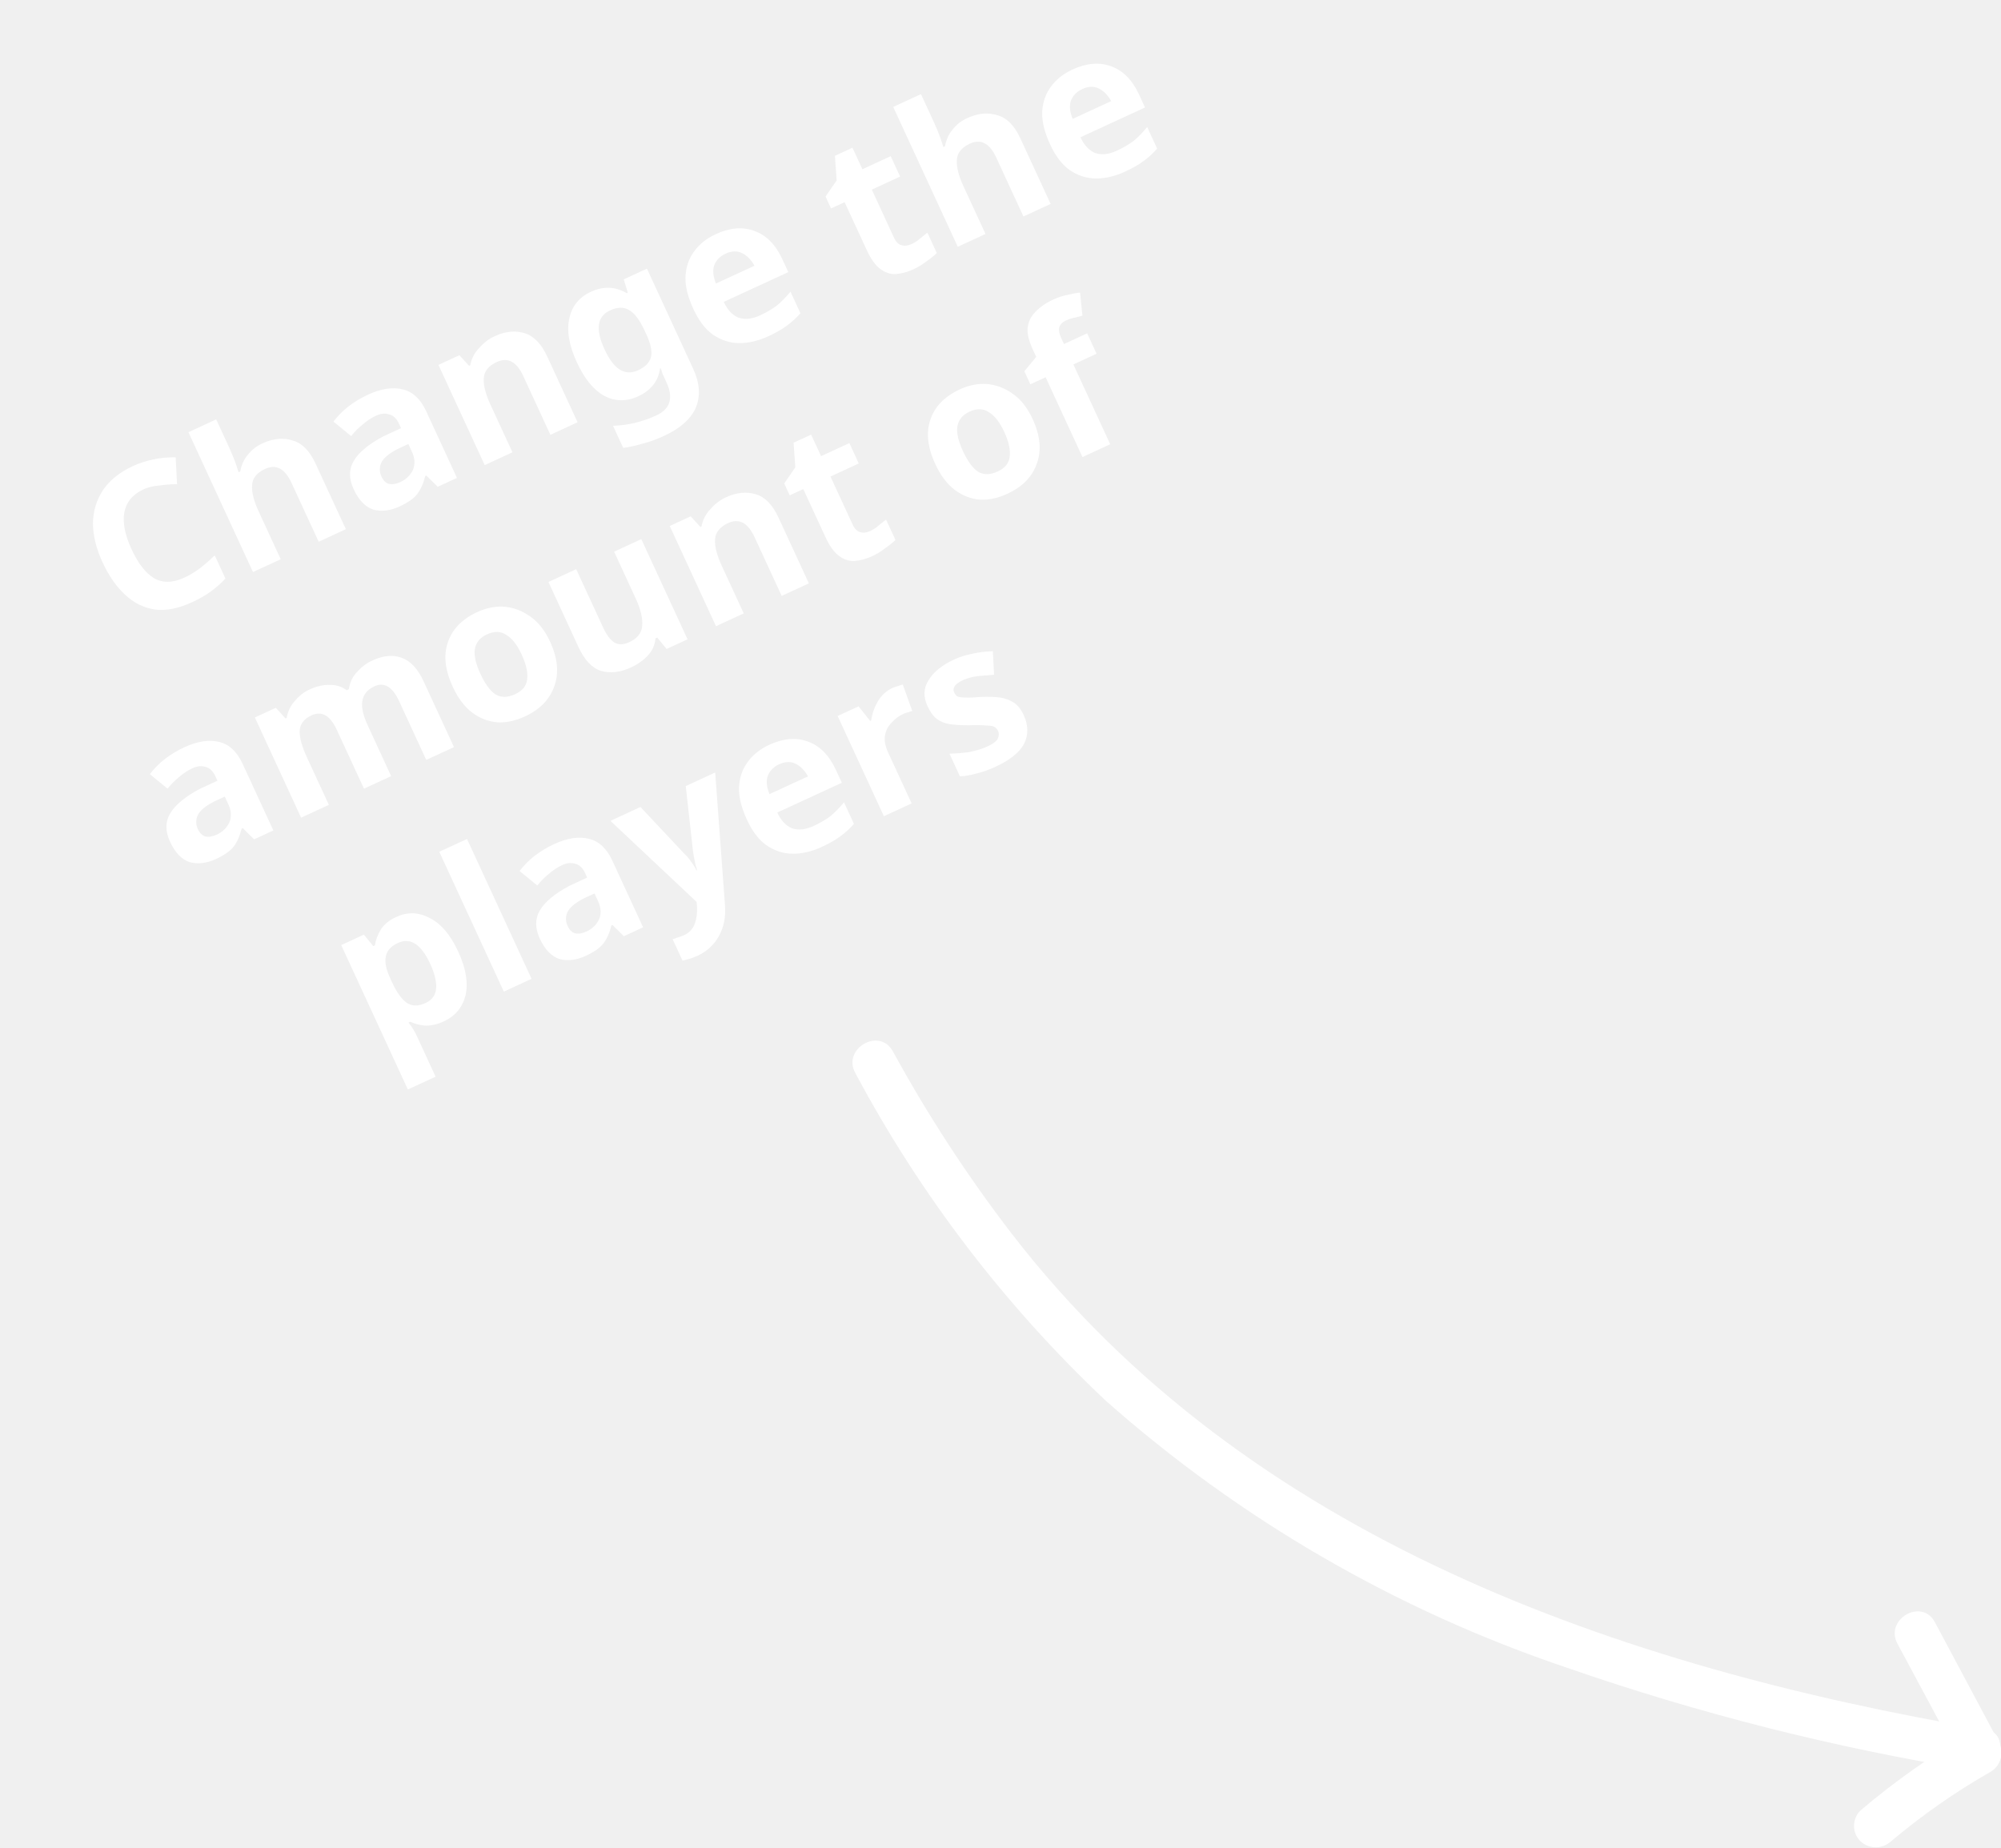
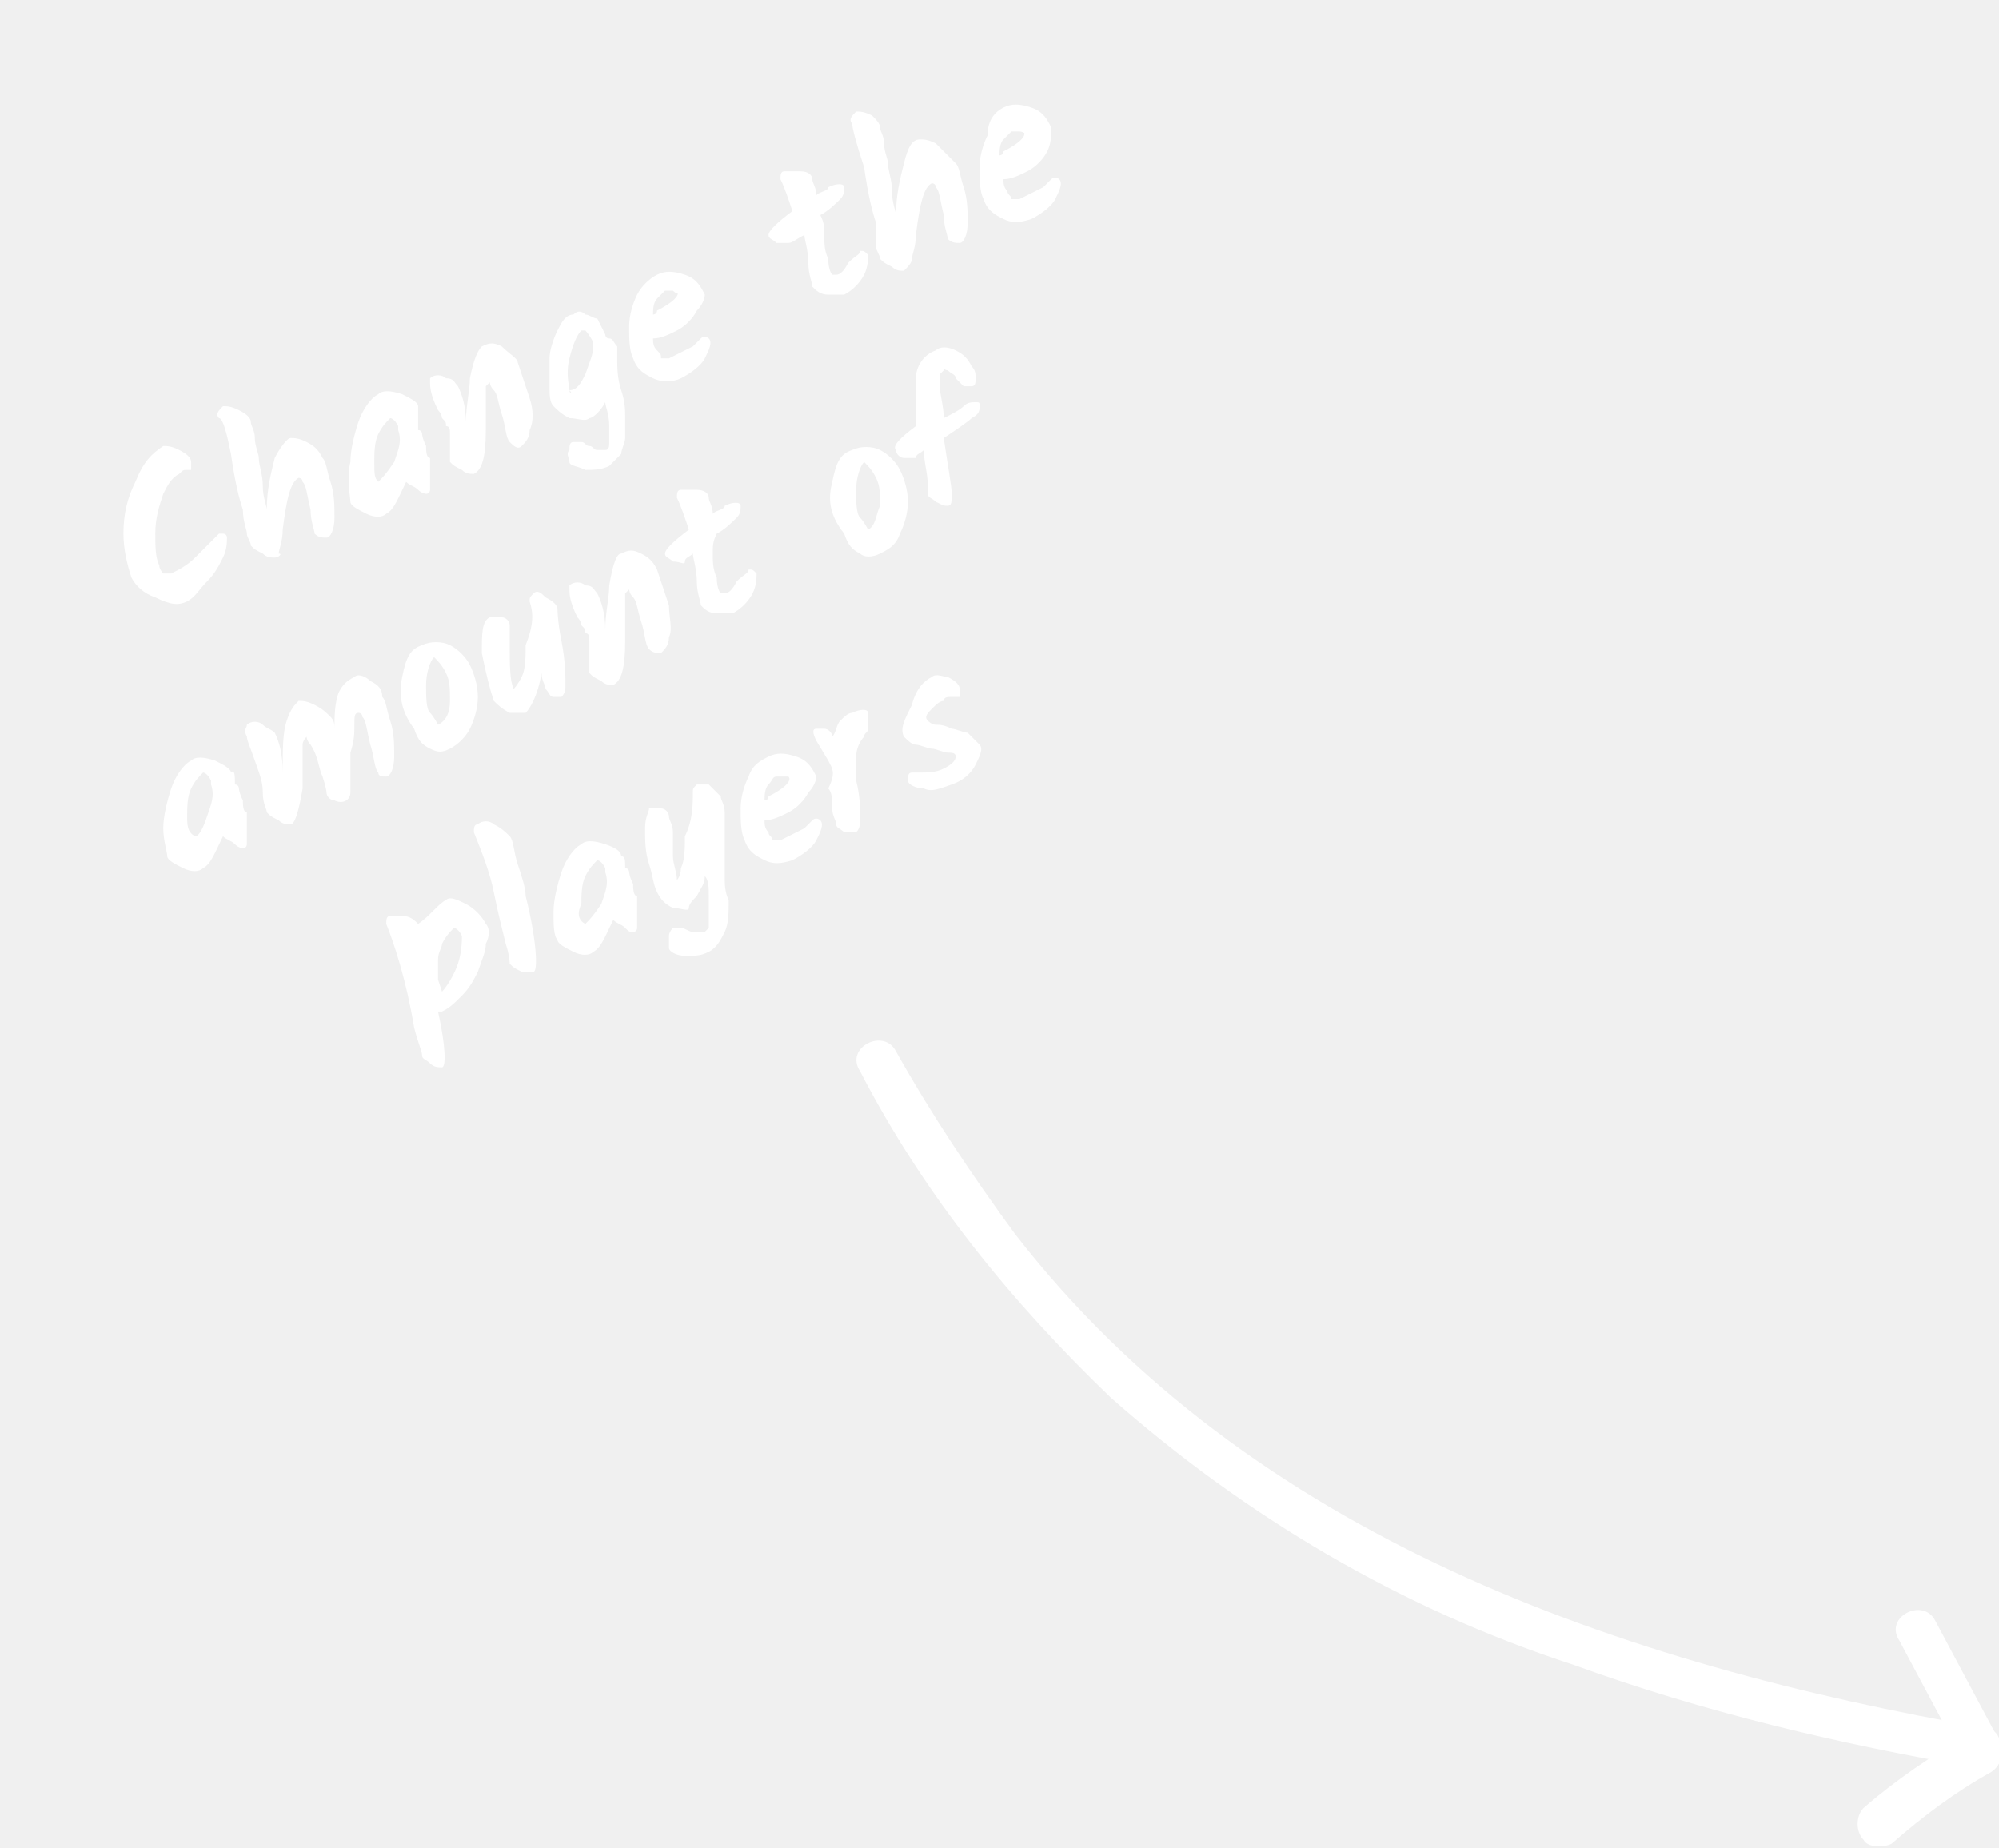
- <svg xmlns="http://www.w3.org/2000/svg" viewBox="0 0 50.25 46.41">
-   <defs>
-     <style>.cls-1,.cls-2{fill:#fff;}.cls-2{font-size:5.07px;font-family:Kalam-Bold, Kalam;font-weight:700;}</style>
-   </defs>
-   <g id="Layer_2" data-name="Layer 2">
+ <svg xmlns="http://www.w3.org/2000/svg" version="1.1" id="Layer_1" x="0px" y="0px" viewBox="0 0 50.2 46.4" style="enable-background:new 0 0 50.2 46.4;" xml:space="preserve">
+   <style type="text/css">
+ 	.st0{fill:#FFFFFF;}
+ 	.st1{enable-background:new    ;}
+ </style>
+   <g id="Layer_2_1_">
    <g id="infoPlayers">
      <g id="infoArrow">
-         <path class="cls-1" d="M49.86,43.44C40.67,41.87,31.32,38.64,25.42,31a35.37,35.37,0,0,1-3-4.6c-.34-.61-1.28-.06-.94.55a32.06,32.06,0,0,0,6.28,8.22,33.72,33.72,0,0,0,11.58,6.71,60.73,60.73,0,0,0,10.2,2.58c.68.11,1-.93.29-1.05Z" />
-         <path class="cls-1" d="M47.48,46.25A16.88,16.88,0,0,1,50,44.49a.56.56,0,0,0,.19-.75l-1.6-3c-.33-.62-1.27-.07-.94.54l1.61,3,.19-.74a18.67,18.67,0,0,0-2.73,1.93.54.54,0,0,0,0,.77.56.56,0,0,0,.77,0Z" />
+         <path class="st0" d="M49.9,43.4c-9.2-1.6-18.5-4.8-24.4-12.4c-1.1-1.5-2.1-3-3-4.6c-0.3-0.6-1.3-0.1-0.9,0.5     c1.6,3.1,3.8,5.8,6.3,8.2c3.4,3,7.3,5.3,11.6,6.7c3.3,1.2,6.7,2,10.2,2.6C50.2,44.6,50.5,43.5,49.9,43.4L49.9,43.4z" />
+         <path class="st0" d="M47.5,46.3c0.8-0.7,1.6-1.3,2.5-1.8c0.3-0.2,0.3-0.5,0.2-0.8l-1.6-3c-0.3-0.6-1.3-0.1-0.9,0.5l1.6,3l0.2-0.7     c-1,0.6-1.9,1.2-2.7,1.9c-0.2,0.2-0.2,0.6,0,0.8c0,0,0,0,0,0C46.9,46.4,47.3,46.4,47.5,46.3L47.5,46.3z" />
      </g>
-       <text class="cls-2" transform="matrix(0.91, -0.42, 0.42, 0.91, 1.86, 16.44)">
-         <tspan xml:space="preserve"> Change the </tspan>
-         <tspan x="0" y="6.09">amount of </tspan>
-         <tspan x="0" y="12.18" xml:space="preserve">  players</tspan>
-       </text>
+       <g class="st1">
+         <path class="st0" d="M4.1,11.2c0.1,0,0.2,0,0.4,0.1c0.2,0.1,0.3,0.2,0.3,0.3c0,0.1,0,0.2,0,0.2c0,0-0.1,0-0.1,0     c-0.1,0-0.1,0-0.2,0.1c-0.2,0.1-0.3,0.3-0.4,0.5c-0.1,0.3-0.2,0.6-0.2,1c0,0.3,0,0.6,0.1,0.8c0,0.1,0.1,0.2,0.1,0.2     c0.1,0,0.1,0,0.2,0c0.2-0.1,0.4-0.2,0.6-0.4c0.2-0.2,0.3-0.3,0.4-0.4c0.1-0.1,0.2-0.2,0.2-0.2s0,0,0.1,0s0.1,0.1,0.1,0.1     c0,0.1,0,0.3-0.1,0.5c-0.1,0.2-0.2,0.4-0.4,0.6S4.9,15,4.7,15.1c-0.2,0.1-0.4,0.1-0.8-0.1c-0.3-0.1-0.5-0.3-0.6-0.5     c-0.1-0.3-0.2-0.7-0.2-1.1c0-0.5,0.1-0.9,0.3-1.3C3.6,11.6,3.8,11.4,4.1,11.2z" />
+         <path class="st0" d="M5.5,10.5c-0.1-0.1,0-0.2,0.1-0.3c0.1,0,0.2,0,0.4,0.1c0.2,0.1,0.3,0.2,0.3,0.3c0,0.1,0.1,0.2,0.1,0.4     c0,0.2,0.1,0.4,0.1,0.5c0,0.2,0.1,0.4,0.1,0.7c0,0.3,0.1,0.5,0.1,0.6c0-0.5,0.1-0.9,0.2-1.3C7,11.3,7.2,11,7.3,11     c0.1,0,0.2,0,0.4,0.1c0.2,0.1,0.3,0.2,0.4,0.4c0.1,0.1,0.1,0.3,0.2,0.6c0.1,0.3,0.1,0.6,0.1,0.9c0,0.3-0.1,0.5-0.2,0.5     c-0.1,0-0.2,0-0.3-0.1c0-0.1-0.1-0.3-0.1-0.6c-0.1-0.4-0.1-0.6-0.2-0.7c0-0.1-0.1-0.1-0.1-0.1c-0.2,0.1-0.3,0.5-0.4,1.3     c0,0.3-0.1,0.5-0.1,0.6C7.1,13.9,7,14,6.9,14c-0.1,0-0.2,0-0.3-0.1c-0.2-0.1-0.2-0.1-0.3-0.2c0-0.1-0.1-0.2-0.1-0.3     c0-0.1-0.1-0.3-0.1-0.6c-0.1-0.3-0.2-0.7-0.3-1.4C5.7,10.9,5.6,10.5,5.5,10.5z" />
+         <path class="st0" d="M10.5,10.8c0.1,0,0.1,0.1,0.1,0.1c0,0,0,0.1,0.1,0.3c0,0.1,0,0.3,0.1,0.3c0,0.1,0,0.1,0,0.2c0,0,0,0.1,0,0.1     c0,0,0,0.1,0,0.1c0,0,0,0.1,0,0.1c0,0,0,0,0,0.1c0,0,0,0.1,0,0.1c0,0,0,0,0,0.1c0,0,0,0.1-0.1,0.1c0,0-0.1,0-0.2-0.1     c-0.1-0.1-0.2-0.1-0.3-0.2c-0.2,0.4-0.3,0.7-0.5,0.8c-0.1,0.1-0.3,0.1-0.5,0c-0.2-0.1-0.4-0.2-0.4-0.3S8.7,12,8.8,11.6     c0-0.3,0.1-0.7,0.2-1c0.1-0.3,0.3-0.6,0.5-0.7c0.1-0.1,0.3-0.1,0.6,0c0.2,0.1,0.4,0.2,0.4,0.3C10.5,10.4,10.5,10.6,10.5,10.8z      M9.5,12.1c0.1-0.1,0.2-0.2,0.4-0.5c0.1-0.3,0.2-0.5,0.1-0.8c0,0,0-0.1,0-0.1c-0.1-0.2-0.2-0.2-0.2-0.2c-0.1,0.1-0.2,0.2-0.3,0.4     c-0.1,0.2-0.1,0.5-0.1,0.7C9.4,11.9,9.4,12,9.5,12.1C9.4,12.1,9.4,12.1,9.5,12.1C9.5,12.2,9.5,12.1,9.5,12.1z" />
+         <path class="st0" d="M12.1,8.7c0.2-0.1,0.3-0.1,0.5,0C12.8,8.9,13,9,13,9.1c0.1,0.3,0.2,0.6,0.3,0.9s0.1,0.6,0,0.8     c0,0.2-0.1,0.3-0.2,0.4s-0.2,0-0.3-0.1c-0.1-0.1-0.1-0.4-0.2-0.7c-0.1-0.3-0.1-0.5-0.2-0.6s-0.1-0.2-0.1-0.2c0,0-0.1,0.1-0.1,0.1     c0,0.1,0,0.1,0,0.1c0,0,0,0.1,0,0.2c0,0.1,0,0.1,0,0.2c0,0,0,0.1,0,0.2c0,0.1,0,0.1,0,0.2c0,0,0,0.1,0,0.2c0,0.7-0.1,1-0.3,1.1     c-0.1,0-0.2,0-0.3-0.1c-0.2-0.1-0.2-0.1-0.3-0.2c0,0,0-0.1,0-0.2s0-0.2,0-0.3c0-0.1,0-0.1,0-0.2s0-0.2-0.1-0.2     c0-0.1,0-0.1-0.1-0.2c0,0,0-0.1-0.1-0.2c-0.2-0.4-0.2-0.6-0.2-0.7s0-0.1,0-0.1c0.1-0.1,0.3-0.1,0.4,0c0.2,0,0.2,0.1,0.3,0.2     c0.1,0.2,0.2,0.5,0.2,0.9c0-0.4,0.1-0.8,0.1-1.1C11.9,9,12,8.8,12.1,8.7z" />
+         <path class="st0" d="M15.3,8.5c0.1,0,0.1,0.1,0.2,0.2c0,0.1,0,0.2,0,0.3c0,0.2,0,0.5,0.1,0.8c0.1,0.3,0.1,0.5,0.1,0.7     c0,0.2,0,0.4,0,0.5c0,0.1-0.1,0.3-0.1,0.4c-0.1,0.1-0.2,0.2-0.3,0.3c-0.2,0.1-0.4,0.1-0.6,0.1c-0.2-0.1-0.4-0.1-0.4-0.2     s-0.1-0.2,0-0.3c0-0.1,0-0.2,0.1-0.2s0.1,0,0.2,0c0.1,0,0.1,0.1,0.2,0.1c0.1,0,0.1,0.1,0.2,0.1c0.1,0,0.2,0,0.2,0     c0.1,0,0.1-0.1,0.1-0.2c0-0.1,0-0.2,0-0.4c0-0.3-0.1-0.5-0.1-0.6c-0.1,0.2-0.3,0.4-0.4,0.4c-0.1,0.1-0.3,0-0.5,0     c-0.2-0.1-0.3-0.2-0.4-0.3c-0.1-0.1-0.1-0.3-0.1-0.5c0-0.2,0-0.5,0-0.7c0-0.2,0.1-0.5,0.2-0.7c0.1-0.2,0.2-0.4,0.4-0.4     c0.1-0.1,0.2-0.1,0.3,0c0.1,0,0.2,0.1,0.3,0.1C15,8,15.1,8.2,15.2,8.4C15.2,8.4,15.2,8.5,15.3,8.5z M14.3,9.8     C14.3,9.9,14.4,9.9,14.3,9.8c0.2,0,0.3-0.2,0.4-0.4c0.1-0.3,0.2-0.5,0.2-0.7l0-0.1c-0.1-0.2-0.2-0.3-0.2-0.3c0,0-0.1,0-0.1,0     c-0.1,0.1-0.2,0.3-0.3,0.7C14.2,9.4,14.3,9.7,14.3,9.8z" />
+         <path class="st0" d="M17.5,7.8C17.4,8,17.2,8.2,17,8.3c-0.2,0.1-0.4,0.2-0.6,0.2c0,0.1,0,0.2,0.1,0.3s0.1,0.1,0.1,0.2     c0,0,0.1,0,0.2,0c0.2-0.1,0.4-0.2,0.6-0.3c0.1-0.1,0.2-0.2,0.2-0.2c0.1-0.1,0.2,0,0.2,0c0.1,0.1,0,0.3-0.1,0.5     c-0.1,0.2-0.4,0.4-0.6,0.5s-0.5,0.1-0.7,0c-0.2-0.1-0.4-0.2-0.5-0.5c-0.1-0.2-0.1-0.5-0.1-0.8c0-0.3,0.1-0.6,0.2-0.8     s0.3-0.4,0.5-0.5c0.2-0.1,0.4-0.1,0.7,0s0.4,0.3,0.5,0.5C17.7,7.4,17.7,7.6,17.5,7.8z M16.9,7.3c-0.1,0-0.2,0-0.2,0     s-0.1,0.1-0.2,0.2c-0.1,0.1-0.1,0.3-0.1,0.4c0,0,0.1,0,0.1-0.1c0.4-0.2,0.6-0.4,0.5-0.5C17.1,7.4,17,7.4,16.9,7.3z" />
+         <path class="st0" d="M20.7,5.9c0,0.2,0,0.4,0.1,0.6c0,0.3,0.1,0.4,0.1,0.4c0,0,0,0,0.1,0s0.2-0.1,0.3-0.3     c0.2-0.2,0.3-0.2,0.3-0.3c0.1,0,0.1,0,0.2,0.1c0,0.1,0,0.3-0.1,0.5c-0.1,0.2-0.3,0.4-0.5,0.5c-0.1,0-0.2,0-0.4,0     c-0.2,0-0.3-0.1-0.4-0.2c0-0.1-0.1-0.3-0.1-0.6s-0.1-0.6-0.1-0.7C20,6,19.9,6.1,19.8,6.1s-0.1,0-0.3,0c-0.1-0.1-0.2-0.1-0.2-0.2     c0-0.1,0.2-0.3,0.6-0.6c-0.1-0.3-0.2-0.6-0.3-0.8c0-0.1,0-0.2,0.1-0.2c0.1,0,0.2,0,0.4,0c0.2,0,0.3,0.1,0.3,0.2     c0,0.1,0.1,0.2,0.1,0.4c0.1-0.1,0.3-0.1,0.3-0.2c0.2-0.1,0.4-0.1,0.4,0c0,0.1,0,0.2-0.1,0.3c-0.1,0.1-0.3,0.3-0.5,0.4     C20.7,5.6,20.7,5.7,20.7,5.9z" />
+         <path class="st0" d="M21.4,3.1c-0.1-0.1,0-0.2,0.1-0.3c0.1,0,0.2,0,0.4,0.1C22,3,22.1,3.1,22.1,3.2c0,0.1,0.1,0.2,0.1,0.4     c0,0.2,0.1,0.4,0.1,0.5c0,0.2,0.1,0.4,0.1,0.7c0,0.3,0.1,0.5,0.1,0.6c0-0.5,0.1-0.9,0.2-1.3s0.2-0.6,0.4-0.6c0.1,0,0.2,0,0.4,0.1     C23.8,3.9,23.9,4,24,4.1c0.1,0.1,0.1,0.3,0.2,0.6c0.1,0.3,0.1,0.6,0.1,0.9c0,0.3-0.1,0.5-0.2,0.5c-0.1,0-0.2,0-0.3-0.1     c0-0.1-0.1-0.3-0.1-0.6c-0.1-0.4-0.1-0.6-0.2-0.7c0-0.1-0.1-0.1-0.1-0.1c-0.2,0.1-0.3,0.5-0.4,1.3c0,0.3-0.1,0.5-0.1,0.6     s-0.1,0.2-0.2,0.3c-0.1,0-0.2,0-0.3-0.1c-0.2-0.1-0.2-0.1-0.3-0.2c0-0.1-0.1-0.2-0.1-0.3C22,6,22,5.8,22,5.6     c-0.1-0.3-0.2-0.7-0.3-1.4C21.5,3.6,21.4,3.2,21.4,3.1z" />
+         <path class="st0" d="M26.3,3.8c-0.1,0.2-0.3,0.4-0.5,0.5c-0.2,0.1-0.4,0.2-0.6,0.2c0,0.1,0,0.2,0.1,0.3c0,0.1,0.1,0.1,0.1,0.2     c0,0,0.1,0,0.2,0c0.2-0.1,0.4-0.2,0.6-0.3c0.1-0.1,0.2-0.2,0.2-0.2c0.1-0.1,0.2,0,0.2,0c0.1,0.1,0,0.3-0.1,0.5s-0.4,0.4-0.6,0.5     c-0.3,0.1-0.5,0.1-0.7,0c-0.2-0.1-0.4-0.2-0.5-0.5c-0.1-0.2-0.1-0.5-0.1-0.8c0-0.3,0.1-0.6,0.2-0.8C24.8,3,25,2.8,25.2,2.7     c0.2-0.1,0.4-0.1,0.7,0s0.4,0.3,0.5,0.5C26.4,3.4,26.4,3.6,26.3,3.8z M25.6,3.3c-0.1,0-0.2,0-0.2,0s-0.1,0.1-0.2,0.2     c-0.1,0.1-0.1,0.3-0.1,0.4c0,0,0.1,0,0.1-0.1c0.4-0.2,0.6-0.4,0.5-0.5C25.8,3.4,25.7,3.3,25.6,3.3z" />
+       </g>
+       <g class="st1">
+         <path class="st0" d="M5.9,19.7c0.1,0,0.1,0.1,0.1,0.1s0,0.1,0.1,0.3c0,0.1,0,0.3,0.1,0.3c0,0.1,0,0.1,0,0.2c0,0,0,0.1,0,0.1     c0,0,0,0.1,0,0.1c0,0,0,0.1,0,0.1c0,0,0,0,0,0.1c0,0,0,0.1,0,0.1c0,0,0,0,0,0.1c0,0,0,0.1-0.1,0.1c0,0-0.1,0-0.2-0.1     c-0.1-0.1-0.2-0.1-0.3-0.2c-0.2,0.4-0.3,0.7-0.5,0.8c-0.1,0.1-0.3,0.1-0.5,0c-0.2-0.1-0.4-0.2-0.4-0.3s-0.1-0.4-0.1-0.7     c0-0.3,0.1-0.7,0.2-1c0.1-0.3,0.3-0.6,0.5-0.7c0.1-0.1,0.3-0.1,0.6,0c0.2,0.1,0.4,0.2,0.4,0.3C5.9,19.3,5.9,19.5,5.9,19.7z      M4.9,21C5,21,5.1,20.8,5.2,20.5c0.1-0.3,0.2-0.5,0.1-0.8c0,0,0-0.1,0-0.1c-0.1-0.2-0.2-0.2-0.2-0.2c-0.1,0.1-0.2,0.2-0.3,0.4     c-0.1,0.2-0.1,0.5-0.1,0.7C4.7,20.7,4.7,20.9,4.9,21C4.8,21,4.8,21,4.9,21C4.8,21,4.8,21,4.9,21z" />
+         <path class="st0" d="M8.9,17c0.1-0.1,0.3,0,0.4,0.1c0.2,0.1,0.3,0.2,0.3,0.4c0.1,0.1,0.1,0.3,0.2,0.6c0.1,0.3,0.1,0.6,0.1,0.9     c0,0.3-0.1,0.5-0.2,0.5c-0.1,0-0.2,0-0.2-0.1c-0.1-0.1-0.1-0.4-0.2-0.7c-0.1-0.4-0.1-0.6-0.2-0.7c0-0.1-0.1-0.1-0.1-0.1     c-0.1,0-0.1,0.1-0.1,0.3c0,0.2,0,0.4-0.1,0.7c0,0.3,0,0.5,0,0.6c0,0.1,0,0.1,0,0.2c0,0,0,0.1,0,0.2c0,0.2-0.2,0.3-0.4,0.2     c-0.1,0-0.2-0.1-0.2-0.2c0,0,0-0.1-0.1-0.4c-0.1-0.2-0.1-0.5-0.3-0.8c-0.1-0.1-0.1-0.2-0.1-0.2c0,0-0.1,0.1-0.1,0.2     c0,0.1,0,0.3,0,0.5c0,0.2,0,0.4,0,0.6c-0.1,0.6-0.2,0.9-0.3,0.9c-0.1,0-0.2,0-0.3-0.1c-0.2-0.1-0.2-0.1-0.3-0.2     c0-0.1-0.1-0.2-0.1-0.5c0-0.3-0.1-0.5-0.2-0.8c-0.1-0.3-0.2-0.5-0.2-0.6c-0.1-0.2,0-0.2,0-0.3c0.1-0.1,0.3-0.1,0.4,0     s0.2,0.1,0.3,0.2c0.1,0.2,0.2,0.5,0.2,1c0-0.6,0-1,0.1-1.3c0.1-0.3,0.2-0.4,0.3-0.5c0.1,0,0.2,0,0.4,0.1c0.2,0.1,0.3,0.2,0.4,0.3     c0.1,0.1,0.1,0.2,0.1,0.3c0-0.3,0-0.6,0.1-0.9C8.6,17.2,8.7,17.1,8.9,17z" />
+         <path class="st0" d="M10.1,17c0.1-0.5,0.2-0.7,0.5-0.8c0.2-0.1,0.5-0.1,0.7,0c0.2,0.1,0.4,0.3,0.5,0.5c0.1,0.2,0.2,0.5,0.2,0.8     c0,0.3-0.1,0.6-0.2,0.8s-0.3,0.4-0.5,0.5c-0.2,0.1-0.3,0.1-0.5,0c-0.2-0.1-0.3-0.2-0.4-0.5C10.1,17.9,10,17.5,10.1,17z      M11.3,17.6c0-0.3,0-0.5-0.1-0.7c-0.1-0.2-0.2-0.3-0.3-0.4c-0.1,0.1-0.2,0.4-0.2,0.7c0,0.3,0,0.6,0.1,0.7s0.2,0.3,0.2,0.3     C11.2,18.1,11.3,17.9,11.3,17.6z" />
+         <path class="st0" d="M13.3,15.1c0-0.1,0-0.1,0.1-0.2s0.2,0,0.3,0.1c0.2,0.1,0.3,0.2,0.3,0.3c0,0,0,0.3,0.1,0.8     c0.1,0.5,0.1,0.9,0.1,1.1c0,0.1,0,0.2-0.1,0.3c-0.1,0-0.1,0-0.2,0c-0.1,0-0.1-0.1-0.2-0.2c0-0.1-0.1-0.2-0.1-0.4     c-0.1,0.6-0.3,0.9-0.4,1c-0.1,0-0.2,0-0.4,0c-0.2-0.1-0.3-0.2-0.4-0.3c-0.1-0.3-0.2-0.7-0.3-1.2c0-0.5,0-0.8,0.2-0.9     c0.1,0,0.2,0,0.3,0c0.1,0,0.2,0.1,0.2,0.2c0,0,0,0.2,0,0.4c0,0.6,0,1,0.1,1.2c0,0,0,0,0,0c0,0,0.1-0.1,0.2-0.3     c0.1-0.2,0.1-0.5,0.1-0.8C13.4,15.7,13.4,15.4,13.3,15.1z" />
+         <path class="st0" d="M15.6,13.9c0.2-0.1,0.3-0.1,0.5,0c0.2,0.1,0.3,0.2,0.4,0.4c0.1,0.3,0.2,0.6,0.3,0.9c0,0.3,0.1,0.6,0,0.8     c0,0.2-0.1,0.3-0.2,0.4c-0.1,0-0.2,0-0.3-0.1c-0.1-0.1-0.1-0.4-0.2-0.7c-0.1-0.3-0.1-0.5-0.2-0.6c-0.1-0.1-0.1-0.2-0.1-0.2     c0,0-0.1,0.1-0.1,0.1c0,0.1,0,0.1,0,0.2c0,0,0,0.1,0,0.2c0,0.1,0,0.1,0,0.2c0,0,0,0.1,0,0.2c0,0.1,0,0.1,0,0.2c0,0,0,0.1,0,0.2     c0,0.7-0.1,1-0.3,1.1c-0.1,0-0.2,0-0.3-0.1c-0.2-0.1-0.2-0.1-0.3-0.2c0,0,0-0.1,0-0.3c0-0.1,0-0.2,0-0.3c0-0.1,0-0.1,0-0.2     s0-0.2-0.1-0.2c0-0.1,0-0.1-0.1-0.2c0,0,0-0.1-0.1-0.2c-0.2-0.4-0.2-0.6-0.2-0.7c0-0.1,0-0.1,0-0.1c0.1-0.1,0.3-0.1,0.4,0     c0.2,0,0.2,0.1,0.3,0.2c0.1,0.2,0.2,0.5,0.2,0.9c0-0.4,0.1-0.8,0.1-1.1C15.4,14.1,15.5,13.9,15.6,13.9z" />
+         <path class="st0" d="M17.9,13.9c0,0.2,0,0.4,0.1,0.6c0,0.3,0.1,0.4,0.1,0.4c0,0,0,0,0.1,0s0.2-0.1,0.3-0.3     c0.2-0.2,0.3-0.2,0.3-0.3c0.1,0,0.1,0,0.2,0.1c0,0.1,0,0.3-0.1,0.5c-0.1,0.2-0.3,0.4-0.5,0.5c-0.1,0-0.2,0-0.4,0     c-0.2,0-0.3-0.1-0.4-0.2c0-0.1-0.1-0.3-0.1-0.6s-0.1-0.6-0.1-0.7c-0.1,0.1-0.2,0.1-0.2,0.2s-0.1,0-0.3,0     c-0.1-0.1-0.2-0.1-0.2-0.2c0-0.1,0.2-0.3,0.6-0.6c-0.1-0.3-0.2-0.6-0.3-0.8c0-0.1,0-0.2,0.1-0.2c0.1,0,0.2,0,0.4,0     c0.2,0,0.3,0.1,0.3,0.2s0.1,0.2,0.1,0.4c0.1-0.1,0.3-0.1,0.3-0.2c0.2-0.1,0.4-0.1,0.4,0c0,0.1,0,0.2-0.1,0.3     c-0.1,0.1-0.3,0.3-0.5,0.4C17.9,13.6,17.9,13.7,17.9,13.9z" />
+         <path class="st0" d="M20.9,12.1c0.1-0.5,0.2-0.7,0.5-0.8c0.2-0.1,0.5-0.1,0.7,0c0.2,0.1,0.4,0.3,0.5,0.5c0.1,0.2,0.2,0.5,0.2,0.8     c0,0.3-0.1,0.6-0.2,0.8c-0.1,0.3-0.3,0.4-0.5,0.5c-0.2,0.1-0.4,0.1-0.5,0c-0.2-0.1-0.3-0.2-0.4-0.5     C20.8,12.9,20.8,12.5,20.9,12.1z M22.1,12.7c0-0.3,0-0.5-0.1-0.7c-0.1-0.2-0.2-0.3-0.3-0.4c-0.1,0.1-0.2,0.4-0.2,0.7     c0,0.3,0,0.6,0.1,0.7s0.2,0.3,0.2,0.3C22,13.2,22,12.9,22.1,12.7z" />
+         <path class="st0" d="M24,9.5c0-0.1-0.1-0.1-0.2-0.2c-0.1,0-0.1-0.1-0.1,0c0,0-0.1,0.1-0.1,0.1c0,0.1,0,0.2,0,0.3     c0,0.2,0.1,0.5,0.1,0.8c0.2-0.1,0.4-0.2,0.5-0.3c0.1-0.1,0.2-0.1,0.3-0.1c0.1,0,0.1,0,0.1,0.1c0,0.1,0,0.2-0.2,0.3     c-0.1,0.1-0.4,0.3-0.7,0.5c0.1,0.7,0.2,1.2,0.2,1.4c0,0.2,0,0.3-0.1,0.3c-0.1,0-0.1,0-0.3-0.1c-0.1-0.1-0.2-0.1-0.2-0.2     c0,0,0-0.1,0-0.2c0-0.3-0.1-0.6-0.1-0.9c-0.1,0.1-0.2,0.1-0.2,0.2c-0.1,0-0.2,0-0.3,0c-0.1,0-0.2-0.1-0.2-0.2     c-0.1-0.1,0.1-0.3,0.5-0.6C23,10.3,23,9.8,23,9.5c0-0.3,0.2-0.6,0.5-0.7c0.1-0.1,0.3-0.1,0.5,0c0.2,0.1,0.3,0.2,0.4,0.4     c0.1,0.1,0.1,0.2,0.1,0.3c0,0.1,0,0.2-0.1,0.2c-0.1,0-0.1,0-0.2,0C24.1,9.6,24.1,9.6,24,9.5z" />
+       </g>
+       <g class="st1">
+         <path class="st0" d="M11.2,22.6c0.1-0.1,0.3,0,0.5,0.1c0.2,0.1,0.4,0.3,0.5,0.5c0.1,0.1,0.1,0.3,0,0.5c0,0.2-0.1,0.4-0.2,0.7     c-0.1,0.2-0.2,0.4-0.4,0.6c-0.2,0.2-0.3,0.3-0.5,0.4l-0.1,0c0.2,0.9,0.2,1.4,0.1,1.4c-0.1,0-0.2,0-0.3-0.1     c-0.1-0.1-0.2-0.1-0.2-0.2c0-0.1-0.1-0.3-0.2-0.7c-0.2-1.2-0.5-2.1-0.7-2.6c0-0.1,0-0.2,0.1-0.2c0.1,0,0.2,0,0.3,0     c0.2,0,0.3,0.1,0.4,0.2C10.8,23,11,22.7,11.2,22.6z M11.5,24.2c0.1-0.3,0.1-0.6,0.1-0.7c-0.1-0.2-0.2-0.2-0.2-0.2     c-0.1,0.1-0.2,0.2-0.3,0.4c0,0.1-0.1,0.2-0.1,0.4c0,0.2,0,0.3,0,0.5l0.1,0.3C11.2,24.8,11.4,24.5,11.5,24.2z" />
+         <path class="st0" d="M12.4,20.7c0.2,0.1,0.3,0.2,0.4,0.3c0.1,0.1,0.1,0.4,0.2,0.7c0.1,0.3,0.2,0.6,0.2,0.8     c0.3,1.2,0.3,1.9,0.2,1.9c-0.1,0-0.2,0-0.3,0c-0.2-0.1-0.2-0.1-0.3-0.2c0,0,0-0.2-0.1-0.5c-0.1-0.4-0.2-0.8-0.3-1.3     c-0.1-0.5-0.3-1-0.5-1.5c0-0.1,0-0.2,0.1-0.2C12.1,20.6,12.3,20.6,12.4,20.7z" />
+         <path class="st0" d="M15.7,21.8c0.1,0,0.1,0.1,0.1,0.1c0,0,0,0.1,0.1,0.3c0,0.1,0,0.3,0.1,0.3c0,0.1,0,0.1,0,0.2c0,0,0,0.1,0,0.1     c0,0,0,0.1,0,0.1c0,0,0,0.1,0,0.1c0,0,0,0,0,0.1c0,0,0,0.1,0,0.1c0,0,0,0,0,0.1c0,0,0,0.1-0.1,0.1s-0.1,0-0.2-0.1     c-0.1-0.1-0.2-0.1-0.3-0.2c-0.2,0.4-0.3,0.7-0.5,0.8c-0.1,0.1-0.3,0.1-0.5,0c-0.2-0.1-0.4-0.2-0.4-0.3c-0.1-0.1-0.1-0.4-0.1-0.7     c0-0.3,0.1-0.7,0.2-1c0.1-0.3,0.3-0.6,0.5-0.7c0.1-0.1,0.3-0.1,0.6,0s0.4,0.2,0.4,0.3C15.7,21.5,15.7,21.6,15.7,21.8z M14.7,23.2     c0.1-0.1,0.2-0.2,0.4-0.5c0.1-0.3,0.2-0.5,0.1-0.8c0,0,0-0.1,0-0.1c-0.1-0.2-0.2-0.2-0.2-0.2c-0.1,0.1-0.2,0.2-0.3,0.4     c-0.1,0.2-0.1,0.5-0.1,0.7C14.5,22.9,14.5,23.1,14.7,23.2C14.6,23.2,14.6,23.2,14.7,23.2C14.6,23.2,14.6,23.2,14.7,23.2z" />
+         <path class="st0" d="M17.4,19.9c0-0.1,0-0.1,0.1-0.2c0.1,0,0.2,0,0.3,0c0.1,0.1,0.2,0.2,0.3,0.3c0,0.1,0.1,0.2,0.1,0.4     c0,0.2,0,0.3,0,0.4c0,0.1,0,0.2,0,0.3c0,0.1,0,0.3,0,0.4c0,0.1,0,0.3,0,0.5c0,0.2,0,0.4,0.1,0.6c0,0.3,0,0.6-0.1,0.8     c-0.1,0.2-0.2,0.4-0.4,0.5S17.5,24,17.2,24c-0.2,0-0.4-0.1-0.4-0.2c0-0.1,0-0.2,0-0.3c0-0.1,0.1-0.2,0.1-0.2c0,0,0.1,0,0.2,0     c0.1,0,0.2,0.1,0.3,0.1c0.1,0,0.2,0,0.3,0c0,0,0.1-0.1,0.1-0.1c0,0,0-0.1,0-0.1c0,0,0-0.1,0-0.1s0-0.1,0-0.2c0-0.1,0-0.1,0-0.2     c0-0.1,0-0.2,0-0.2c0-0.2,0-0.4-0.1-0.5c0,0.2-0.1,0.3-0.2,0.5c-0.1,0.1-0.2,0.2-0.2,0.3s-0.2,0-0.4,0c-0.2-0.1-0.3-0.2-0.4-0.4     c-0.1-0.2-0.1-0.4-0.2-0.7c-0.1-0.3-0.1-0.6-0.1-0.9s0.1-0.4,0.1-0.5c0.1,0,0.2,0,0.3,0c0.1,0,0.2,0.1,0.2,0.2     c0,0.1,0.1,0.2,0.1,0.4c0,0.2,0,0.4,0,0.6c0,0.2,0.1,0.4,0.1,0.6c0,0,0,0,0,0c0,0,0.1-0.1,0.1-0.3c0.1-0.2,0.1-0.5,0.1-0.8     C17.4,20.6,17.4,20.2,17.4,19.9z" />
+         <path class="st0" d="M20.3,19.9c-0.1,0.2-0.3,0.4-0.5,0.5c-0.2,0.1-0.4,0.2-0.6,0.2c0,0.1,0,0.2,0.1,0.3c0,0.1,0.1,0.1,0.1,0.2     c0,0,0.1,0,0.2,0c0.2-0.1,0.4-0.2,0.6-0.3c0.1-0.1,0.2-0.2,0.2-0.2c0.1-0.1,0.2,0,0.2,0c0.1,0.1,0,0.3-0.1,0.5     c-0.1,0.2-0.4,0.4-0.6,0.5c-0.3,0.1-0.5,0.1-0.7,0c-0.2-0.1-0.4-0.2-0.5-0.5c-0.1-0.2-0.1-0.5-0.1-0.8c0-0.3,0.1-0.6,0.2-0.8     c0.1-0.3,0.3-0.4,0.5-0.5c0.2-0.1,0.4-0.1,0.7,0c0.3,0.1,0.4,0.3,0.5,0.5C20.5,19.5,20.5,19.7,20.3,19.9z M19.7,19.5     c-0.1,0-0.2,0-0.2,0c-0.1,0-0.1,0.1-0.2,0.2c-0.1,0.1-0.1,0.3-0.1,0.4c0,0,0.1,0,0.1-0.1c0.4-0.2,0.6-0.4,0.5-0.5     C19.9,19.5,19.8,19.5,19.7,19.5z" />
+         <path class="st0" d="M20.8,19.1l-0.3-0.5c-0.1-0.2-0.1-0.3,0-0.3c0.1,0,0.1,0,0.2,0c0.1,0,0.2,0.1,0.2,0.2     c0.1-0.1,0.1-0.3,0.2-0.4c0.1-0.1,0.2-0.2,0.3-0.2c0.2-0.1,0.4-0.1,0.4,0c0,0.1,0,0.1,0,0.1c0,0,0,0.1,0,0.1c0,0,0,0,0,0.1     c0,0,0,0.1,0,0.1c0,0.1-0.1,0.1-0.1,0.2c-0.1,0.1-0.2,0.3-0.2,0.5c0,0.2,0,0.4,0,0.6c0.1,0.4,0.1,0.7,0.1,0.9s0,0.3-0.1,0.4     c-0.1,0-0.2,0-0.3,0c-0.1-0.1-0.2-0.1-0.2-0.2c0-0.1-0.1-0.2-0.1-0.4c0-0.2,0-0.4-0.1-0.5C21,19.4,20.9,19.3,20.8,19.1z" />
+         <path class="st0" d="M23.4,17c0.1-0.1,0.3,0,0.4,0c0.2,0.1,0.3,0.2,0.3,0.3c0,0.1,0,0.1,0,0.2c0,0-0.1,0-0.2,0     c-0.1,0-0.2,0-0.2,0.1c-0.1,0-0.2,0.1-0.3,0.2c-0.1,0.1-0.2,0.2-0.1,0.3c0,0,0.1,0.1,0.2,0.1c0.1,0,0.2,0,0.4,0.1     c0.1,0,0.3,0.1,0.4,0.1c0.1,0.1,0.2,0.2,0.3,0.3c0.1,0.1,0,0.3-0.1,0.5c-0.1,0.2-0.3,0.4-0.6,0.5c-0.3,0.1-0.5,0.2-0.7,0.1     c-0.2,0-0.4-0.1-0.4-0.2s0-0.2,0.1-0.2c0,0,0.1,0,0.2,0c0.2,0,0.4,0,0.6-0.1s0.3-0.2,0.3-0.3c0-0.1-0.1-0.1-0.2-0.1     c-0.1,0-0.3-0.1-0.4-0.1s-0.3-0.1-0.4-0.1s-0.2-0.1-0.3-0.2c-0.1-0.2,0-0.4,0.2-0.8C23,17.3,23.2,17.1,23.4,17z" />
+       </g>
    </g>
  </g>
</svg>
